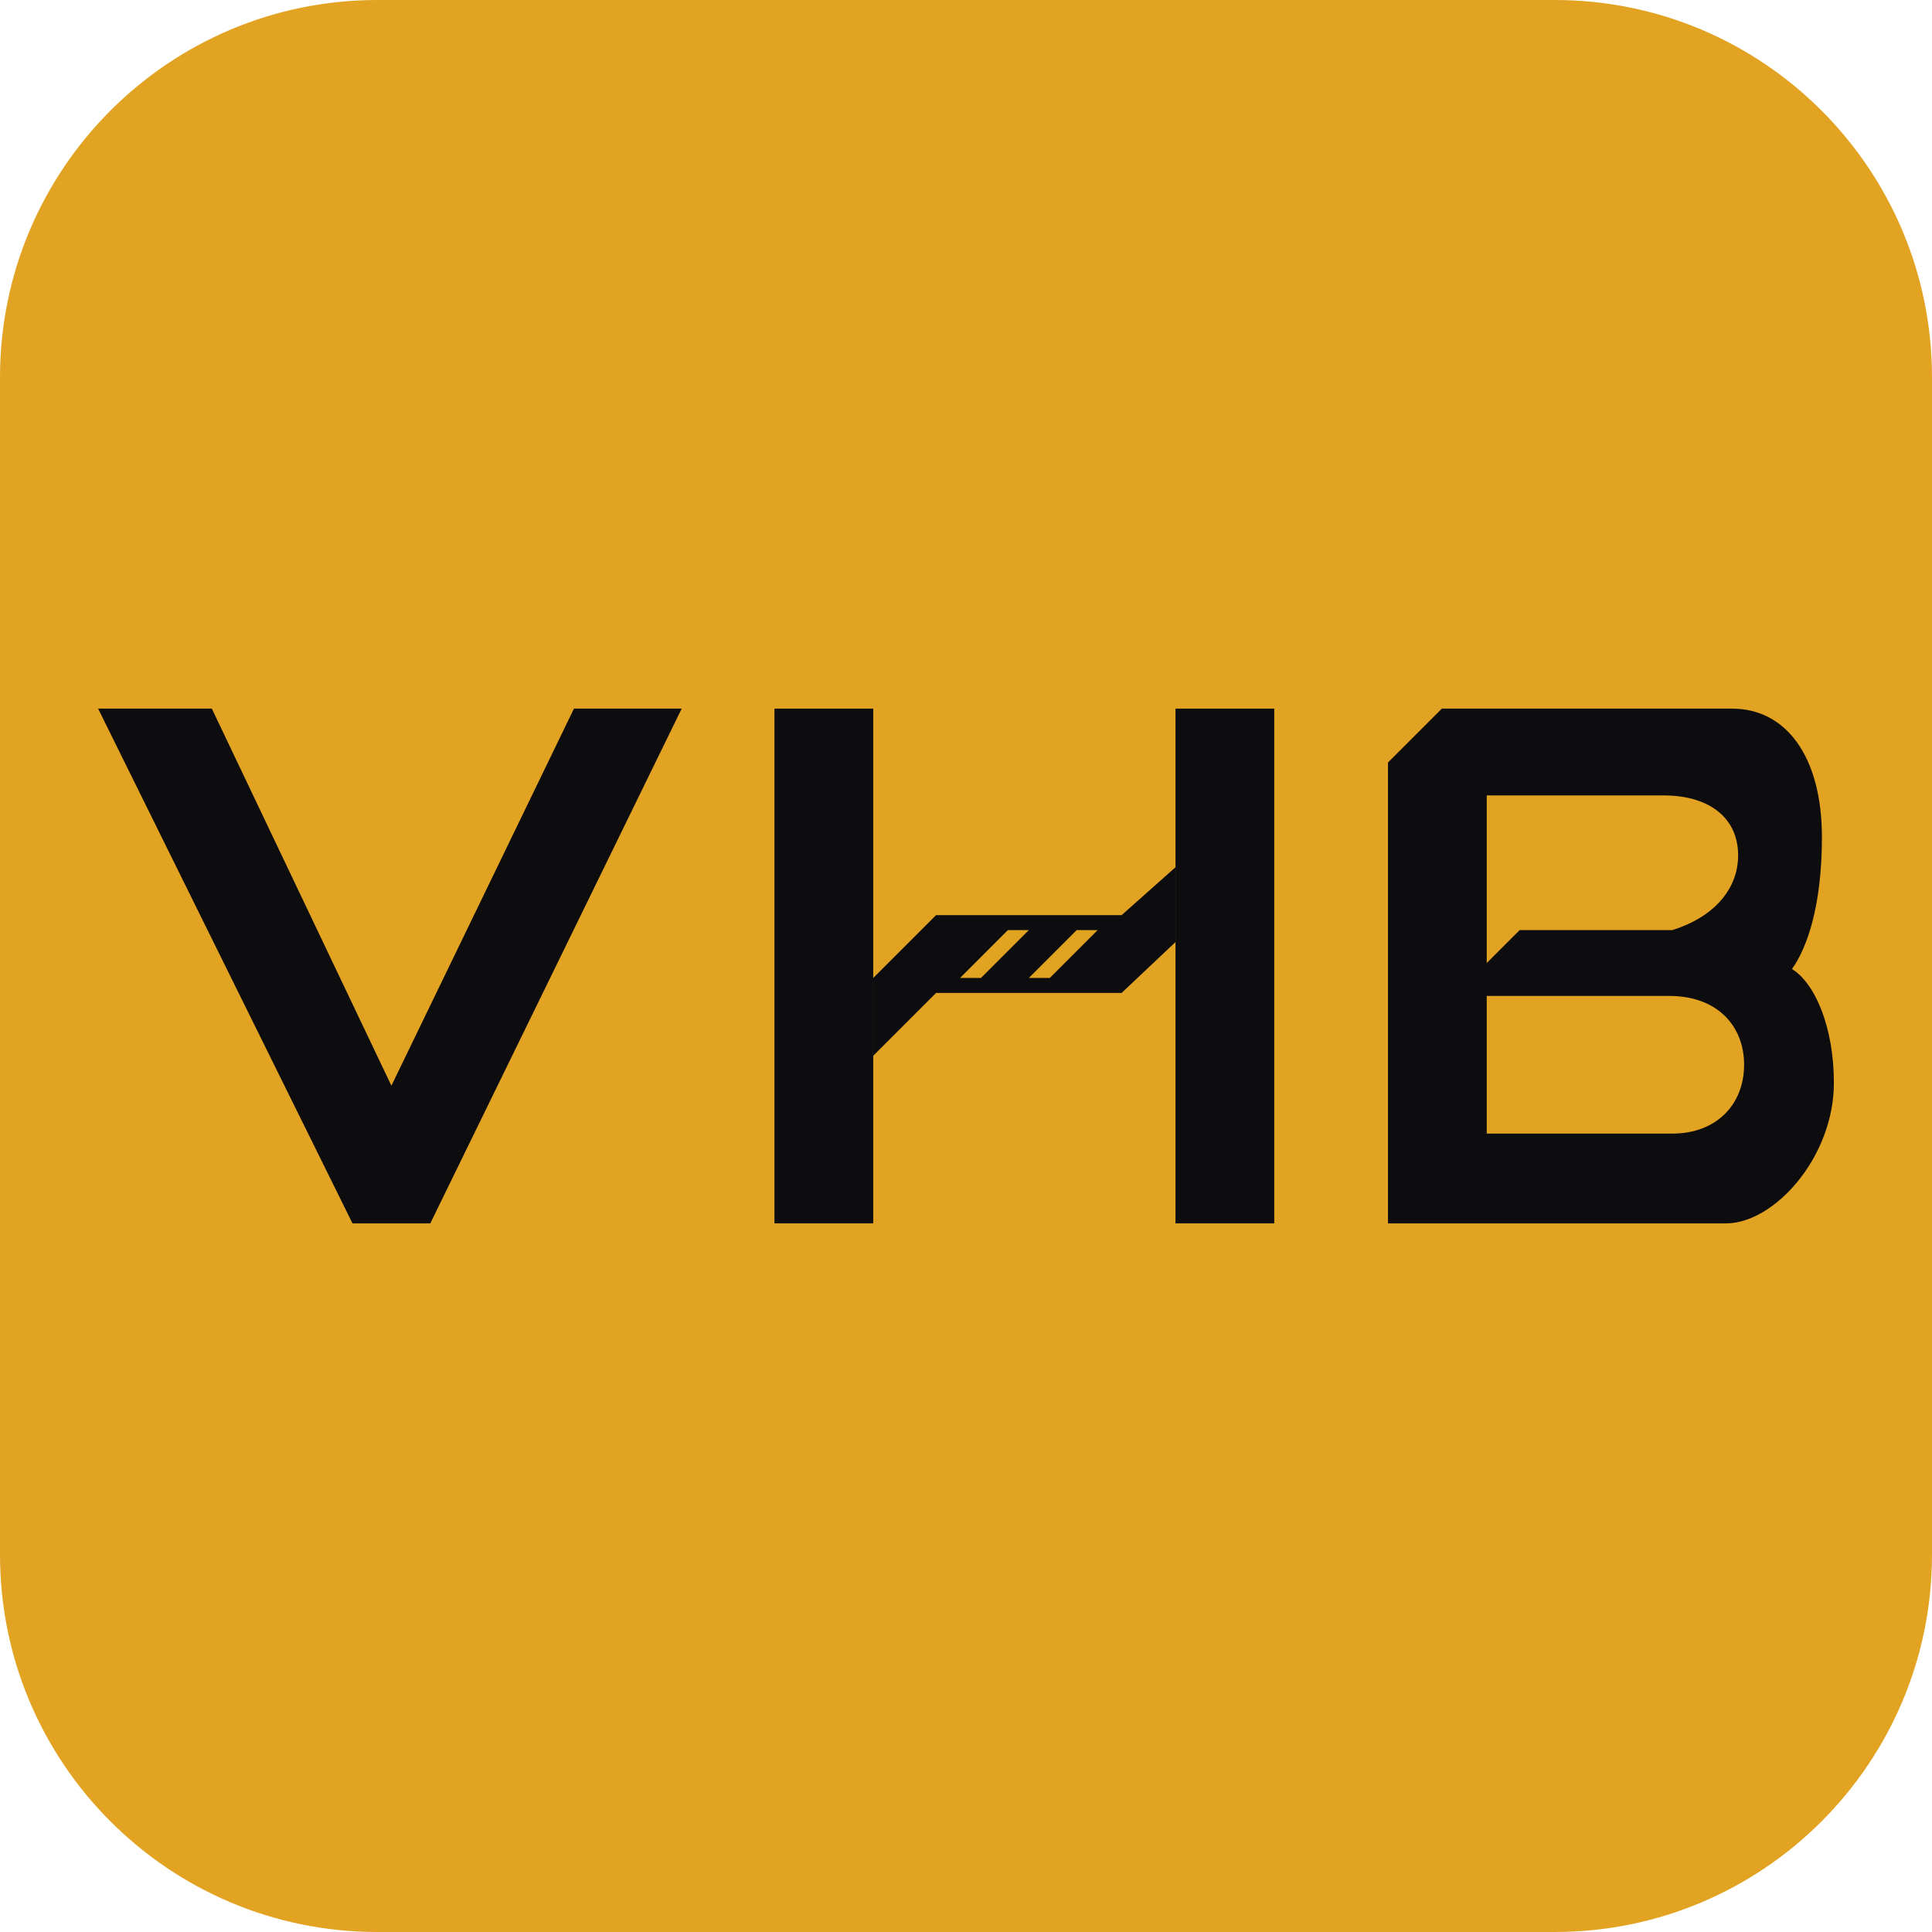
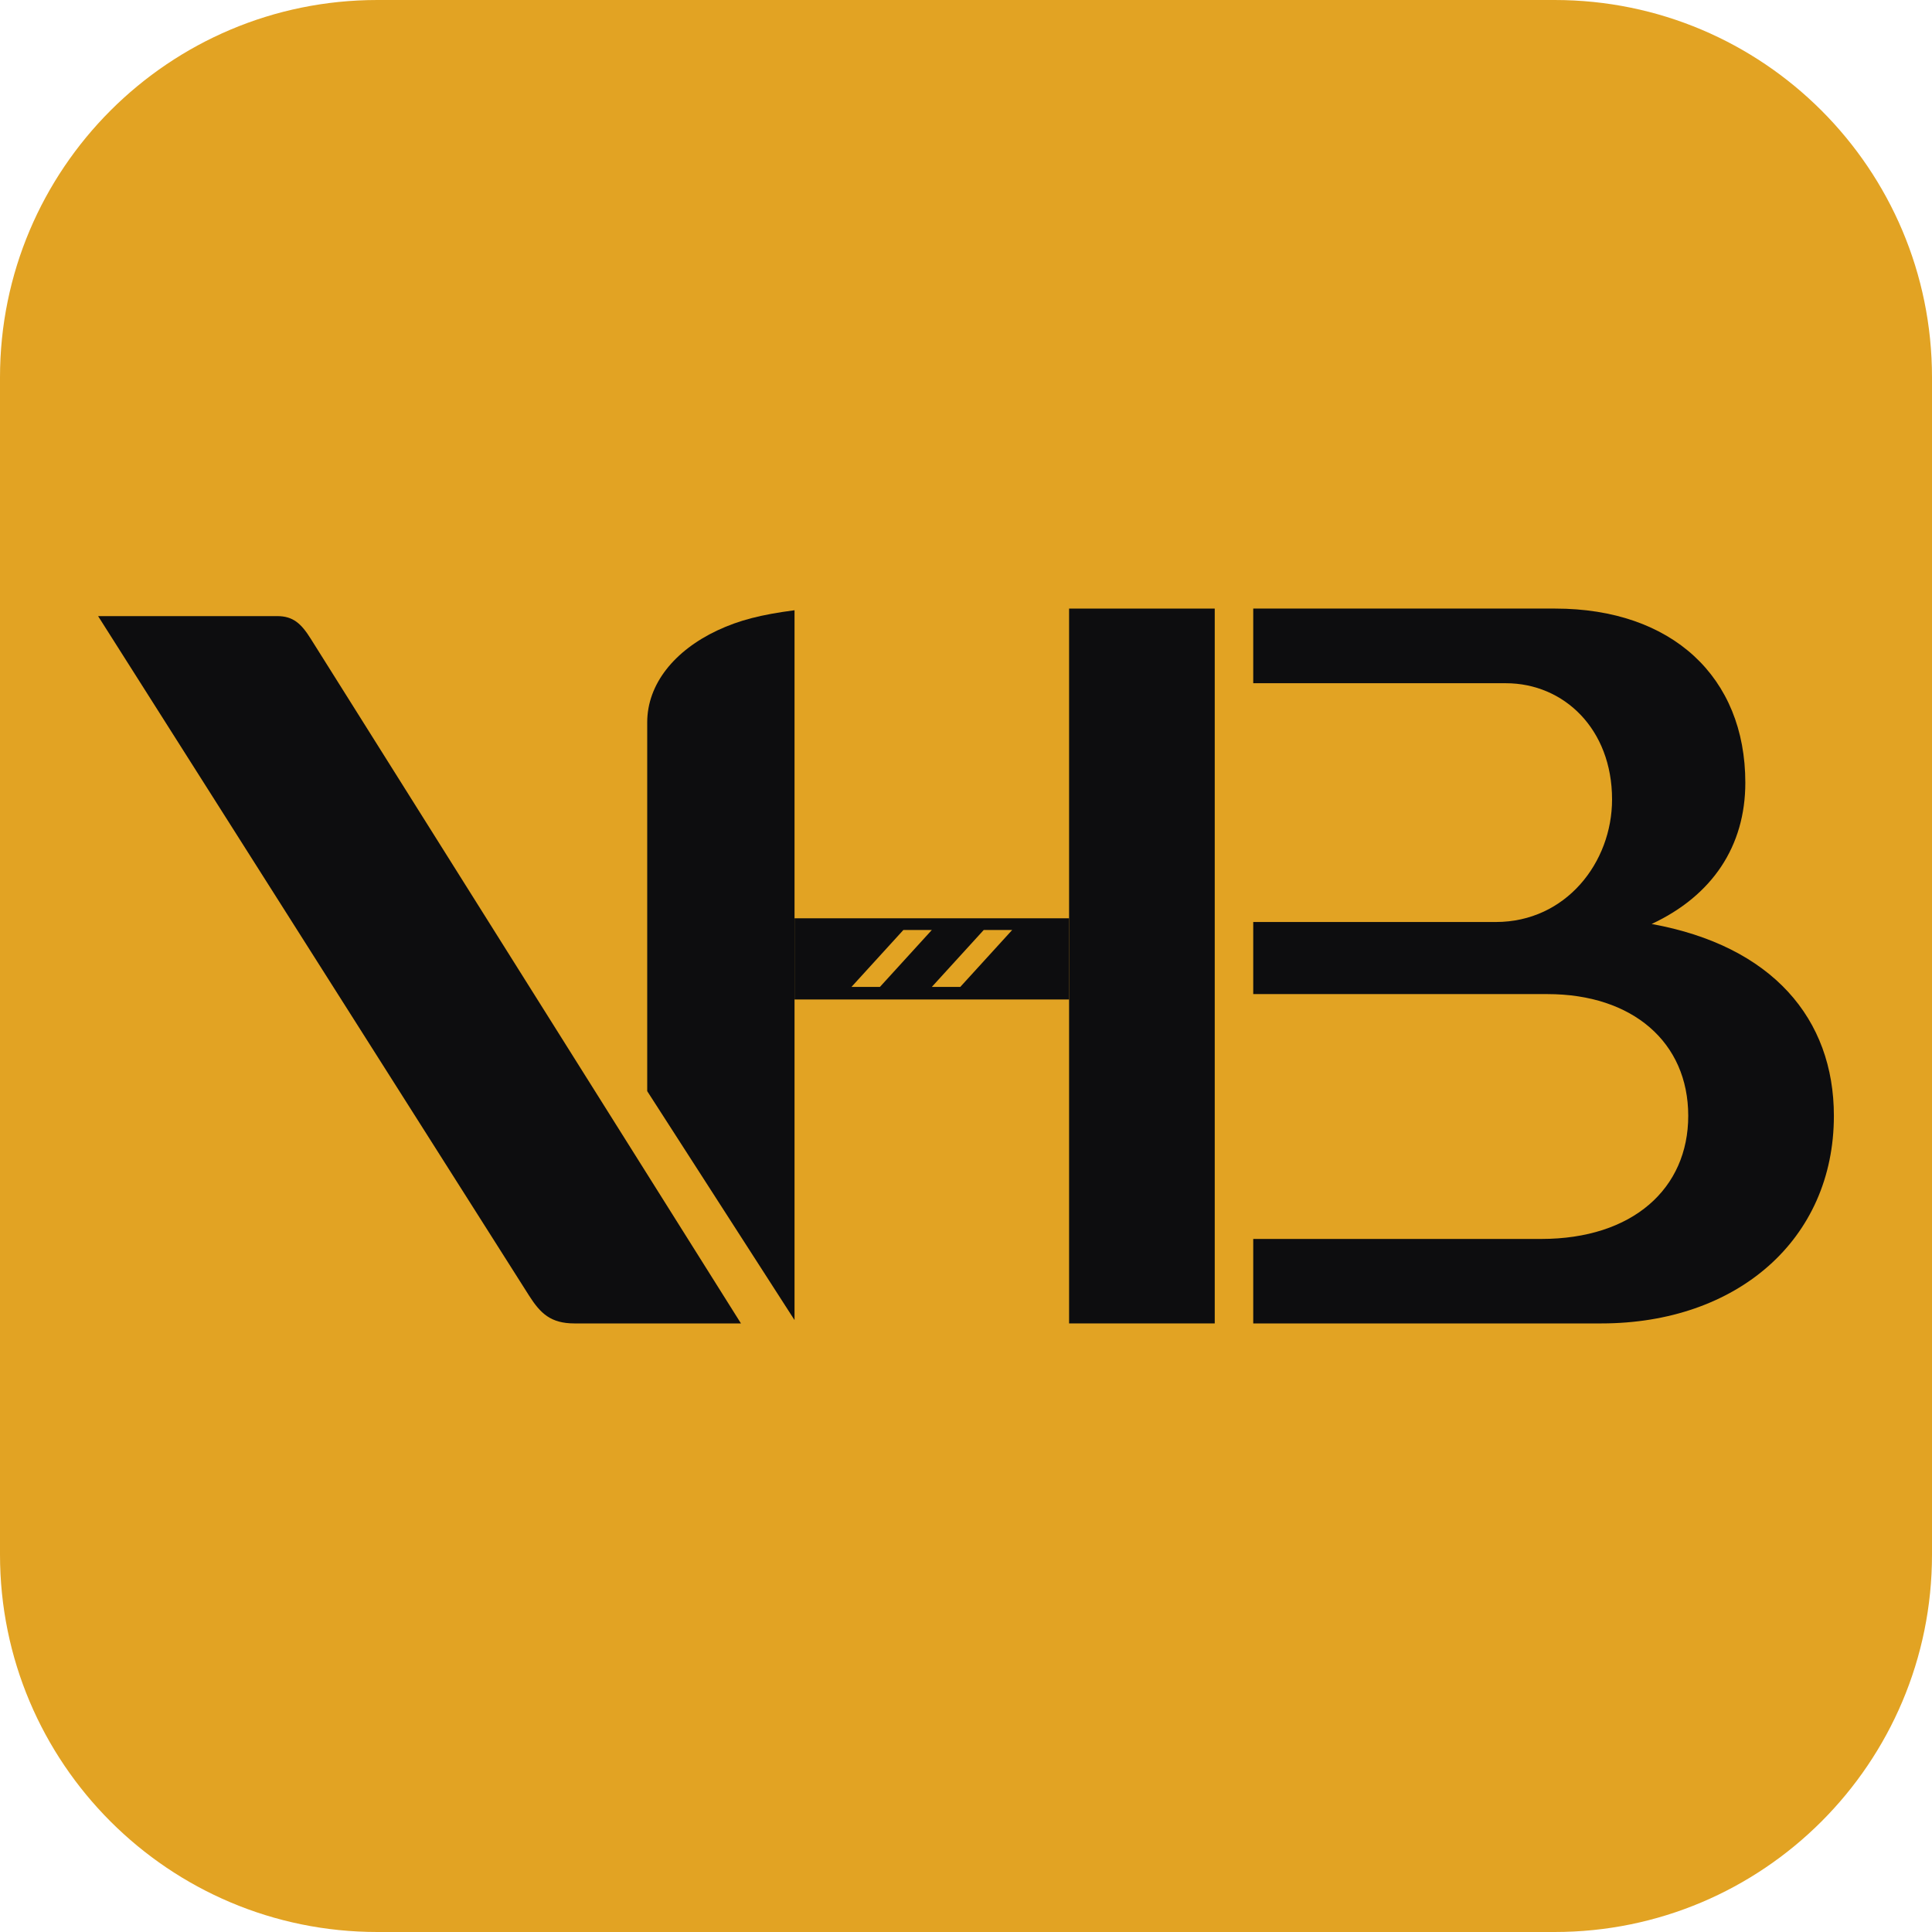
<svg xmlns="http://www.w3.org/2000/svg" width="1024" height="1024" viewBox="0 0 1024 1024" role="img" aria-label="VHB">
  <rect width="1024" height="1024" rx="200" ry="200" fill="#E2A323" />
-   <g transform="translate(512 512) scale(1.58621) translate(-714 -348)">
-     <g id="vhb-monogram">
-       <path d="M424 262 H462 L522 388 L583 262 H619 L535 434 H509 Z" fill="#0D0D0F" />
-       <rect x="650" y="262" width="33" height="172" fill="#0D0D0F" />
-       <path d="M683 352 L704 331 H766 L784 315 V340 L766 357 H704 L683 378 Z M728 336 H735 L719 352 H712 Z M751 336 H758 L742 352 H735 Z" fill="#0D0D0F" fill-rule="evenodd" />
-       <rect x="784" y="262" width="33" height="172" fill="#0D0D0F" />
-       <path fill="#0D0D0F" fill-rule="evenodd" d="     M873 262 H970     C988 262 1000 278 1000 305     C1000 328 995 342 990 349     C998 354 1004 369 1004 387     C1004 412 984 434 968 434     H855 V280 Z     M888 291 H947     C963 291 972 299 972 311     C972 323 963 332 950 336     H899 L888 347 Z     M888 358 H949     C965 358 974 368 974 381     C974 394 965 404 950 404     H888 Z" />
-     </g>
+   <g transform="translate(512 512) scale(1.53241) translate(-747.27 -337.5)">
+     <path id="monogram-v" fill="#0D0D0F" fill-rule="evenodd" d="M 447.087 216.483 H 509.044 C 514.544 216.483 517.347 219.083 520.624 224.3 L 669.435 461.123 H 611.822 C 603.657 461.123 600.067 457.649 596.188 451.569 L 447.087 216.483 Z" />
+     <path id="monogram-h-left" fill="#0D0D0F" fill-rule="evenodd" d="M 687.964 214.456 V 459.965 L 637.009 380.783 V 253.251 C 637.009 239.933 646.505 228.353 661.329 221.405 C 668.74 217.93 676.383 215.962 687.964 214.456 Z" />
+     <path id="monogram-h-right" fill="#0D0D0F" fill-rule="evenodd" d="M 782.925 213.877 H 833.301 V 461.123 H 782.925 Z" />
+     <path id="monogram-h-gold" fill="#0D0D0F" fill-rule="evenodd" d="M 687.964 320.998 H 782.925 V 349.081 H 687.964 Z M 725.601 325.051 H 735.444 L 717.495 344.738 H 707.651 Z M 753.394 325.051 H 763.238 L 745.288 344.738 H 735.444 Z" />
+     <path id="monogram-b" fill="#0D0D0F" fill-rule="evenodd" d="M 846.618 213.877 H 951.029 C 991.515 213.877 1016.818 237.617 1016.818 274.096 C 1016.818 296.099 1005.365 313.181 984.416 322.967 C 1026.141 330.552 1047.449 355.739 1047.449 389.323 C 1047.449 432.171 1013.888 461.123 967.01 461.123 H 846.618 V 431.905 H 946.235 C 977.868 431.905 997.073 414.485 997.073 389.323 C 997.073 363.878 977.817 347.218 948.365 347.218 H 846.618 V 322.282 H 930.52 C 954.757 322.282 970.725 301.69 970.725 279.887 C 970.725 255.547 954.076 239.695 933.982 239.695 H 846.618 Z" />
  </g>
</svg>
